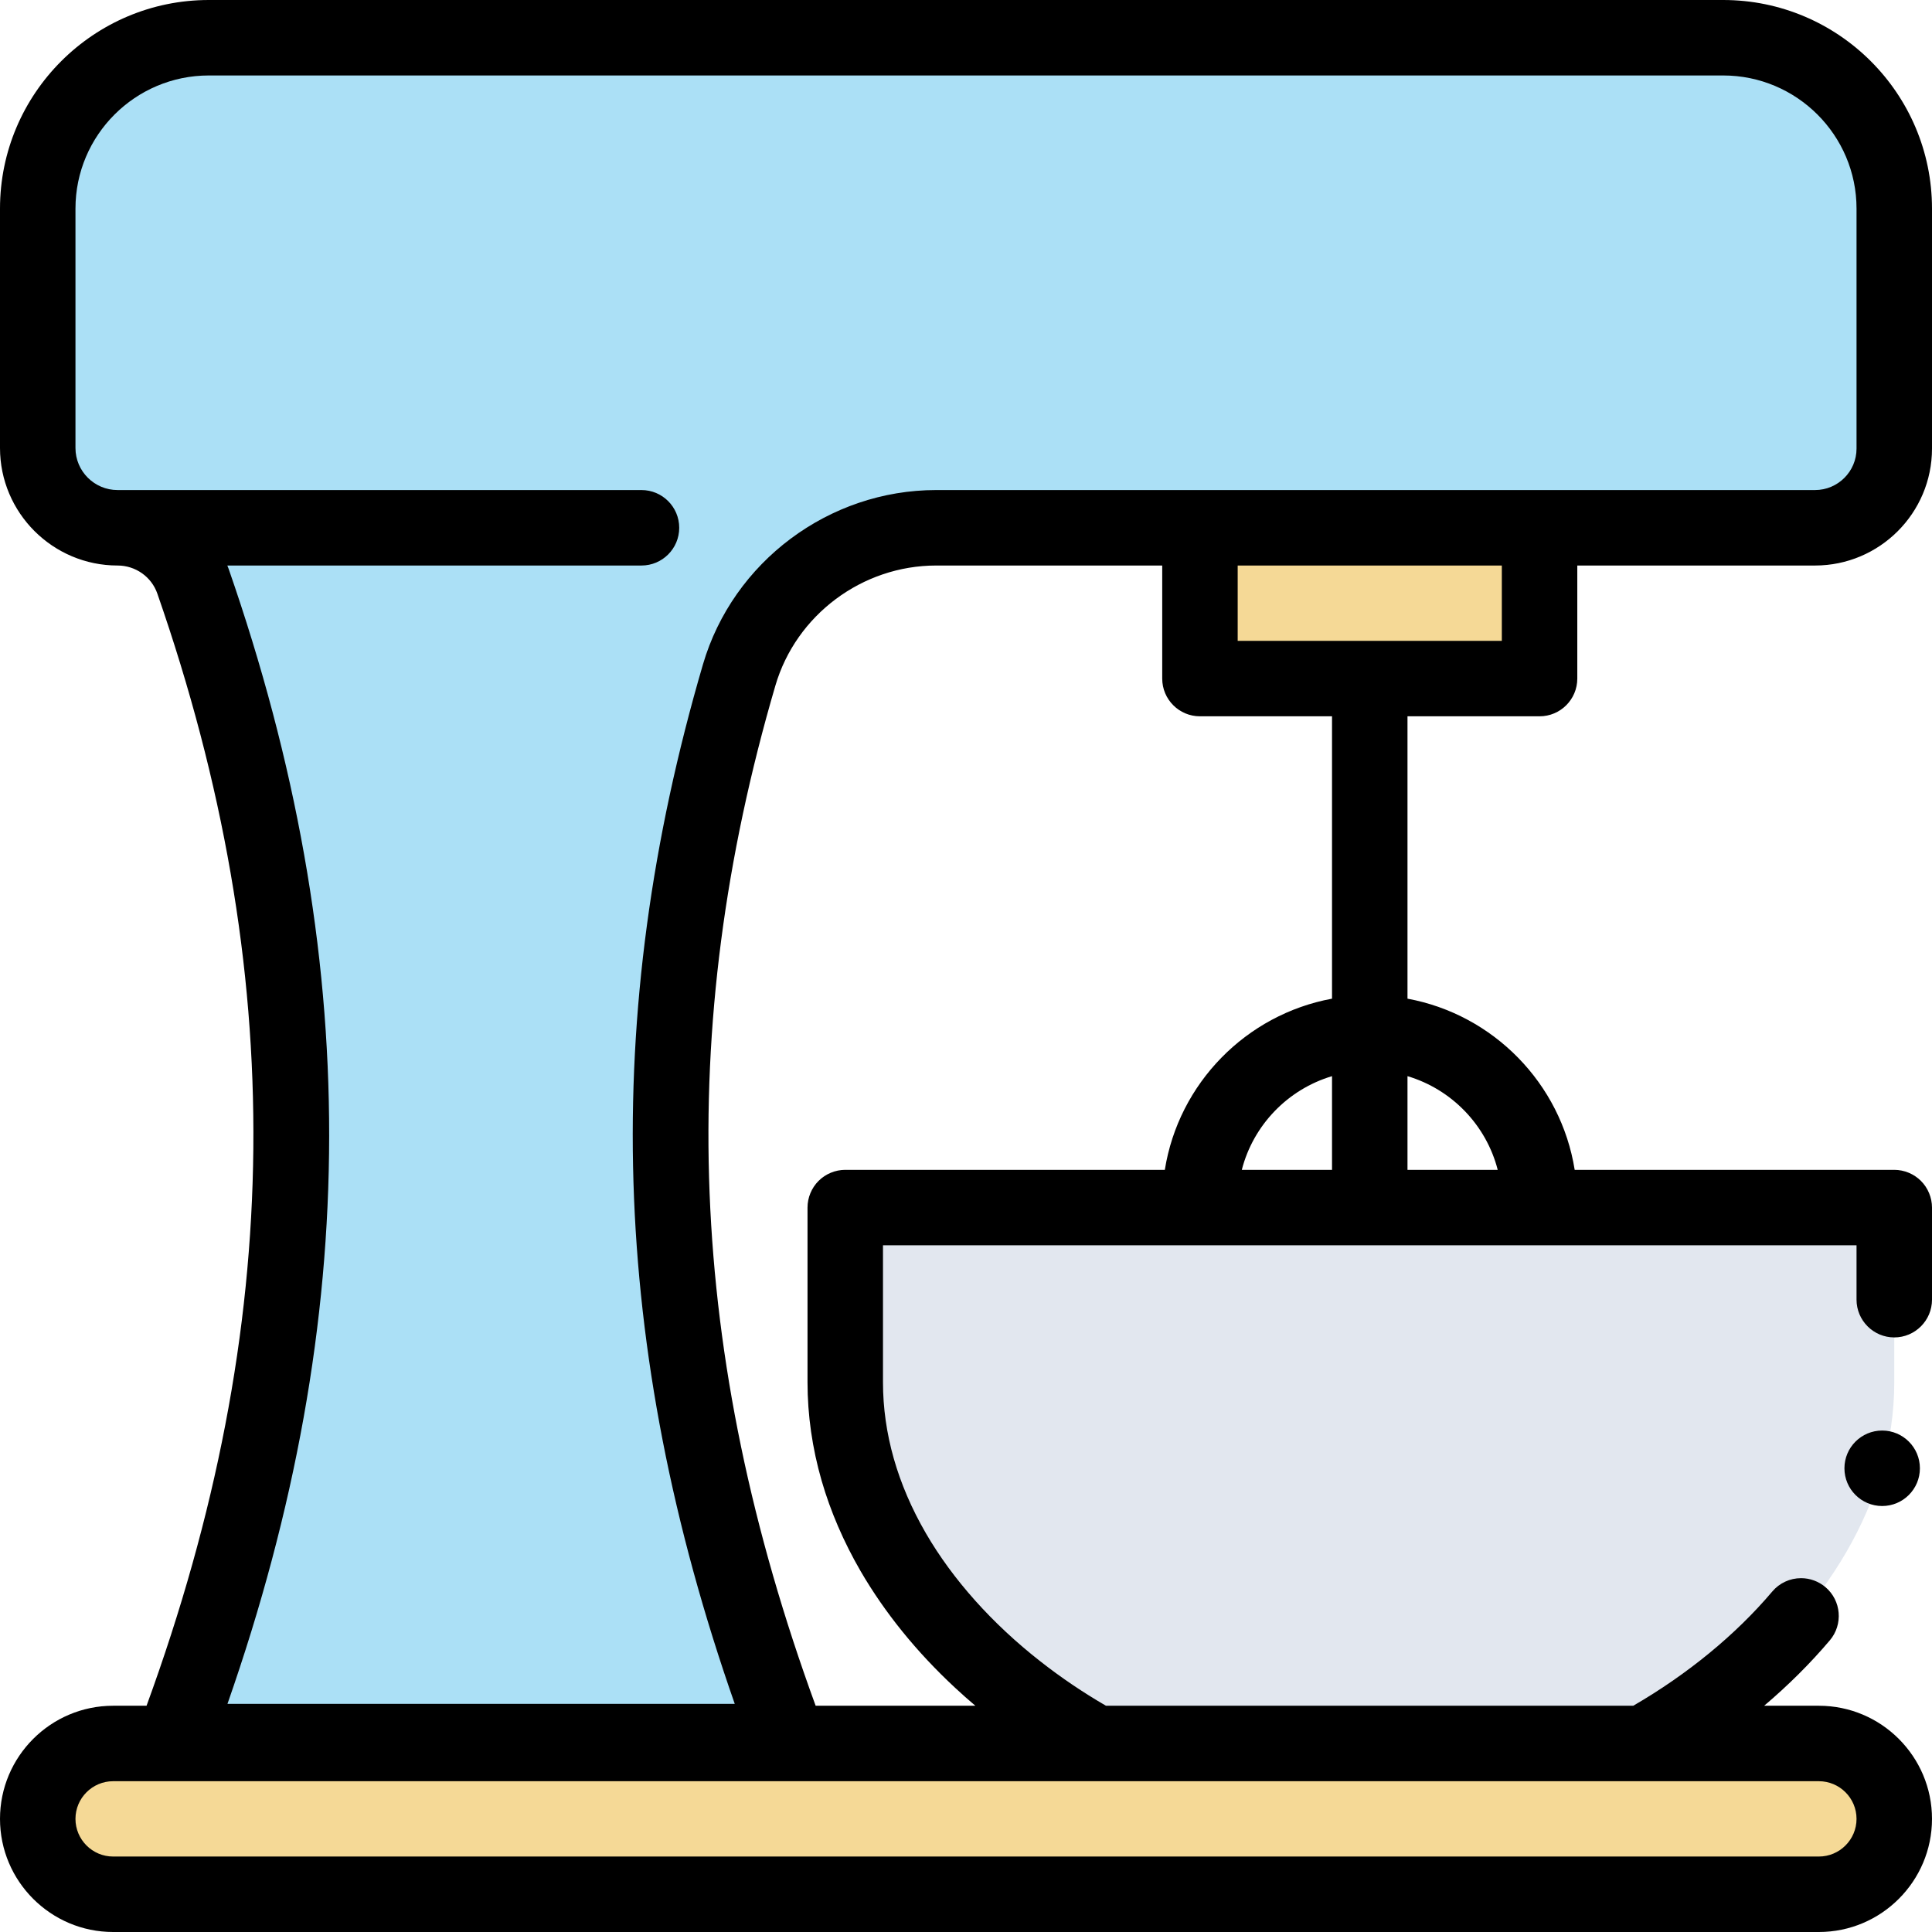
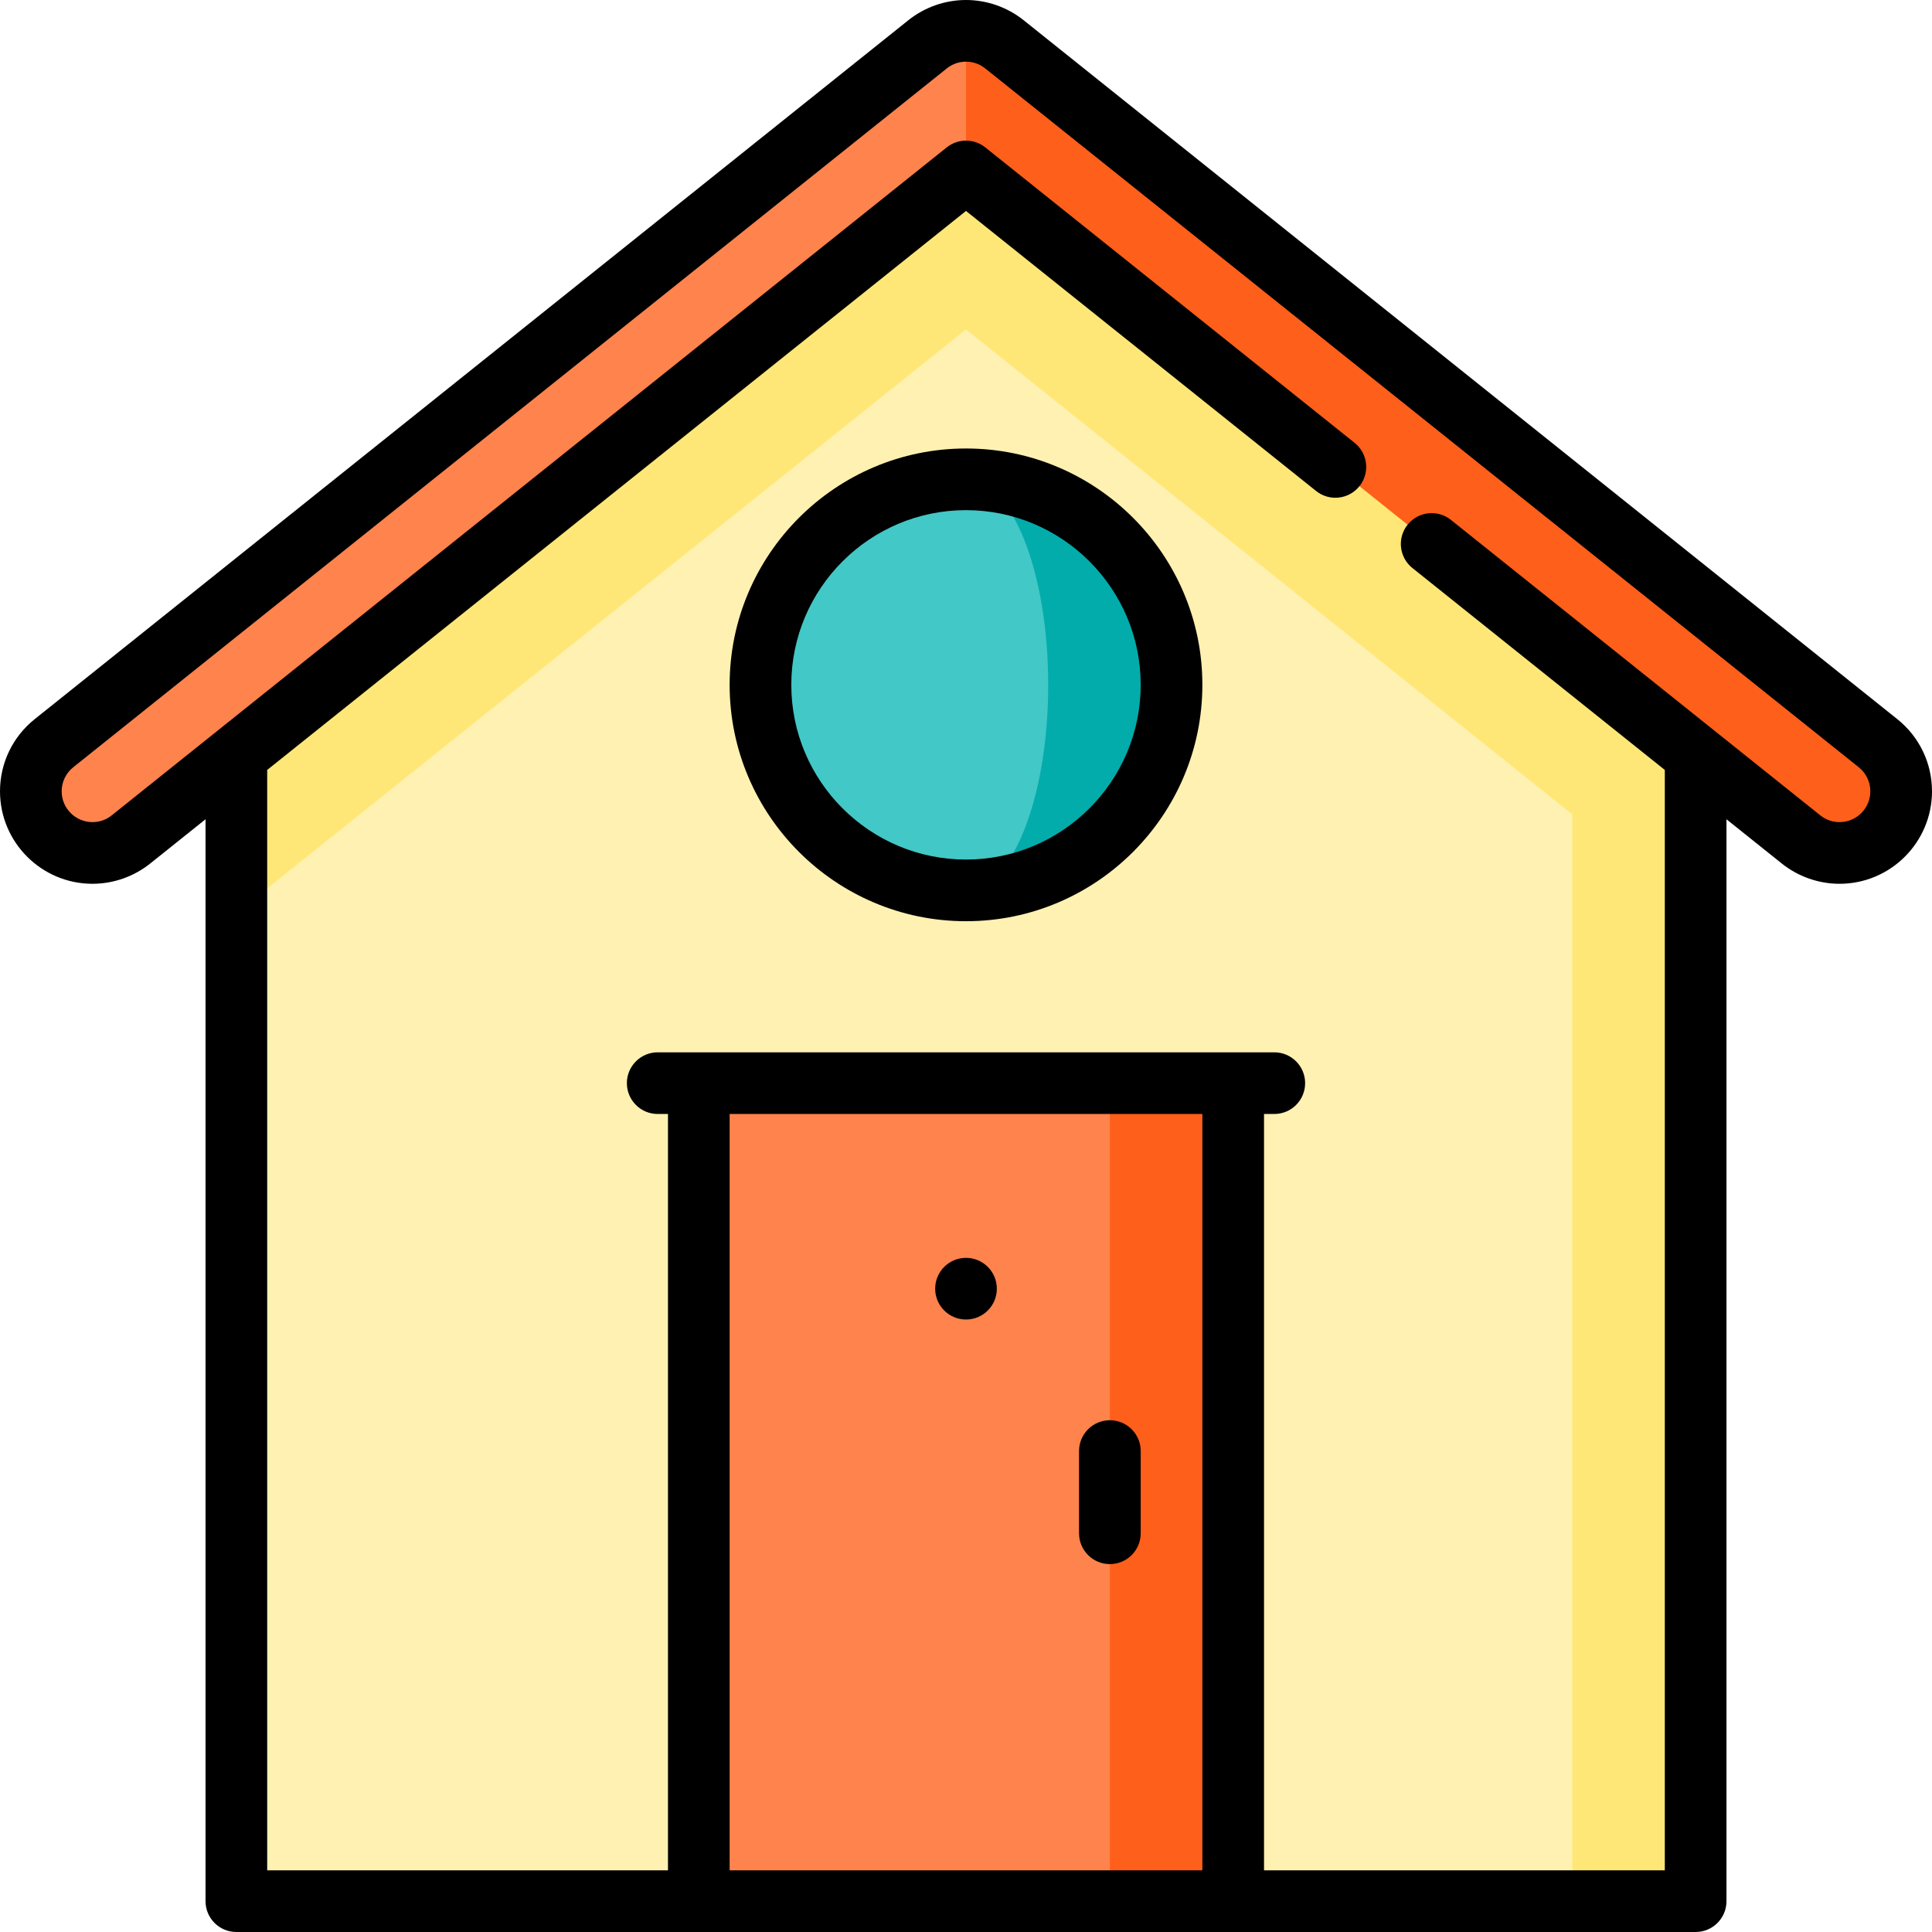
- <svg xmlns="http://www.w3.org/2000/svg" id="Capa_1" enable-background="new 0 0 512 512" height="512" viewBox="0 0 512 512" width="512">
+ <svg xmlns="http://www.w3.org/2000/svg" version="1.1" id="Layer_1" x="0px" y="0px" viewBox="0 0 512 512" style="enable-background:new 0 0 512 512;" xml:space="preserve">
+   <polygon style="fill:#FFE777;" points="256,23.65 62.638,178.329 62.638,241.969 416.681,503.83 449.362,503.83 449.362,178.329 " />
+   <polygon style="fill:#FFF1B1;" points="416.681,215.824 416.681,503.83 326.809,503.83 256,455.636 185.191,503.83 62.638,503.83   62.638,241.969 256,87.291 " />
+   <polygon style="fill:#FE5F1A;" points="326.809,287.047 326.809,503.83 294.128,503.83 239.66,395.438 294.128,287.047 " />
+   <rect x="185.191" y="287.047" style="fill:#FE834D;" width="108.936" height="216.783" />
+   <path style="fill:#FE5F1A;" d="M497.684,196.944L266.194,11.752C263.398,9.516,259.859,8.17,256,8.17l-10.894,21.243L256,45.436  l221.295,177.025c2.795,2.236,6.336,3.582,10.194,3.582c9.024,0,16.34-7.316,16.34-16.34  C503.83,204.536,501.426,199.937,497.684,196.944z" />
+   <path style="fill:#FE834D;" d="M245.806,11.752L14.316,196.944c-3.742,2.994-6.146,7.593-6.146,12.759  c0,9.024,7.316,16.34,16.34,16.34c3.859,0,7.398-1.345,10.194-3.582L256,45.437V8.17C252.141,8.17,248.602,9.516,245.806,11.752z" />
+   <path style="fill:#02ACAB;" d="M256,127.02v108.936c30.077,0,54.468-24.38,54.468-54.468C310.468,151.41,286.077,127.02,256,127.02z  " />
+   <path style="fill:#42C8C6;" d="M256,127.02c12.037,0,21.787,24.391,21.787,54.468c0,30.088-9.75,54.468-21.787,54.468  c-30.077,0-54.468-24.38-54.468-54.468C201.532,151.41,225.923,127.02,256,127.02z" />
+   <circle cx="256" cy="341.515" r="8.17" />
+   <path d="M502.787,190.563L271.297,5.372C266.966,1.907,261.534,0,256,0c-5.534,0-10.965,1.907-15.298,5.372L9.213,190.563  C3.357,195.248,0,202.224,0,209.702c0,13.516,10.996,24.511,24.511,24.511c5.534,0,10.966-1.907,15.297-5.372l14.661-11.728V503.83  c0,4.512,3.657,8.17,8.17,8.17h386.723c4.513,0,8.17-3.658,8.17-8.17V217.114l14.661,11.728c4.331,3.464,9.763,5.372,15.297,5.372  c13.515,0,24.511-10.995,24.511-24.511C512,202.224,508.643,195.248,502.787,190.563z M318.638,295.217V495.66H193.362V295.217  H318.638z M487.489,217.872c-2.356,0-4.068-0.975-5.091-1.792l-97.889-78.305c-3.523-2.818-8.664-2.247-11.483,1.277  c-2.819,3.523-2.247,8.665,1.277,11.484l66.888,53.507V495.66H334.979V295.217h2.723c4.513,0,8.17-3.658,8.17-8.17  c0-4.512-3.657-8.17-8.17-8.17H174.298c-4.513,0-8.17,3.658-8.17,8.17c0,4.512,3.657,8.17,8.17,8.17h2.723V495.66H70.809V204.042  L256,55.899l92.785,74.223c3.522,2.816,8.665,2.247,11.483-1.277c2.819-3.523,2.247-8.665-1.277-11.484l-97.888-78.305  c-2.983-2.386-7.224-2.386-10.206,0L29.601,216.08c-1.022,0.817-2.734,1.792-5.091,1.792c-4.506,0-8.17-3.665-8.17-8.17  c0-2.488,1.123-4.813,3.081-6.379L250.909,18.131c1.023-0.816,2.734-1.791,5.091-1.791s4.068,0.975,5.089,1.791l231.489,185.191  c1.958,1.567,3.081,3.892,3.081,6.379C495.66,214.208,491.995,217.872,487.489,217.872z" />
+   <path d="M294.128,414.502c4.513,0,8.17-3.658,8.17-8.17v-21.787c0-4.512-3.657-8.17-8.17-8.17c-4.513,0-8.17,3.658-8.17,8.17v21.787  C285.957,410.844,289.614,414.502,294.128,414.502z" />
+   <path d="M256,118.855c-34.539,0-62.638,28.099-62.638,62.638s28.099,62.638,62.638,62.638s62.638-28.099,62.638-62.638  S290.539,118.855,256,118.855z M256,227.791c-25.529,0-46.298-20.769-46.298-46.298s20.769-46.298,46.298-46.298  s46.298,20.769,46.298,46.298S281.529,227.791,256,227.791z" />
  <g>
-     <path d="m363 482.02c63.973 0 139-51.808 139-115.716v-46.286h-278v46.286c0 63.909 75.027 115.716 139 115.716z" fill="#e2e7ef" />
-     <path d="m10 482.02c0-11.035 8.945-19.98 19.98-19.98h452.04c11.034 0 19.98 8.945 19.98 19.98 0 11.034-8.945 19.98-19.98 19.98h-452.04c-11.035 0-19.98-8.945-19.98-19.98z" fill="#f5d996" />
-     <path d="m10 55.287v63.44c0 11.676 9.475 21.141 21.162 21.141 8.99 0 17.025 5.668 19.977 14.151 36.424 104.677 34.711 202.169-5.139 307.522h163c-36.677-96.965-41.049-187.271-13.114-282.649 6.779-23.145 28.071-39.024 52.21-39.024h232.904c11.598 0 21-9.392 21-20.979v-63.605c0-25.01-20.295-45.284-45.33-45.284h-401.337c-25.037 0-45.333 20.276-45.333 45.287z" fill="#abe0f6" />
-     <path d="m318 139.868h90v39.959h-90z" fill="#f5d996" />
-     <g>
-       <path d="m408 189.828c5.522 0 10-4.477 10-10v-29.959h63c17.094 0 31-13.897 31-30.979v-63.606c0-30.484-24.821-55.284-55.33-55.284h-401.337c-30.511 0-55.333 24.802-55.333 55.287v63.44c0 17.171 13.979 31.141 31.162 31.141 4.752 0 8.985 2.989 10.533 7.437 34.843 100.137 33.949 193.968-2.856 294.735h-8.859c-16.53 0-29.98 13.45-29.98 29.98s13.45 29.98 29.98 29.98h452.04c16.53 0 29.98-13.45 29.98-29.98s-13.45-29.98-29.98-29.98h-14.5c6.37-5.4 12.21-11.2 17.41-17.34 3.56-4.21 3.04-10.53-1.17-14.1-1.8-1.52-4.1-2.37-6.46-2.37-2.94 0-5.73 1.29-7.63 3.54-9.71 11.49-22.52 21.97-36.84 30.27h-139.74c-6.07-3.52-11.92-7.47-17.42-11.79-12.72-9.95-23.2-21.68-30.3-33.92-7.54-13.01-11.37-26.48-11.37-40.03v-36.28h258v14.4c0 5.52 4.49 10.01 10 10.01 5.52 0 10-4.49 10-10.01v-24.4c0-2.63-1.07-5.21-2.93-7.07s-4.44-2.93-7.07-2.93h-84.691c-3.653-22.93-21.547-41.166-44.309-45.363v-74.829zm-10-20h-70v-19.959h70zm-337.416-19.096c-.102-.294-.229-.574-.34-.864h109.756c5.522 0 10-4.477 10-10s-4.478-10-10-10c0 0-137.596 0-138.838 0-6.155 0-11.162-4.998-11.162-11.141v-63.44c0-19.457 15.851-35.287 35.333-35.287h401.337c19.481 0 35.33 15.829 35.33 35.284v63.605c0 6.054-4.935 10.979-11 10.979h-232.903c-28.422 0-53.838 19.004-61.808 46.213-27.271 93.109-24.642 181.017 8.427 275.459h-134.434c35.867-102.54 35.898-198.509.302-300.808zm421.436 321.308c5.5 0 9.98 4.48 9.98 9.98s-4.48 9.98-9.98 9.98h-452.04c-5.5 0-9.98-4.48-9.98-9.98s4.48-9.98 9.98-9.98zm-129.02-162.02h-23.909c3.046-11.879 12.202-21.335 23.909-24.828zm43.909 0h-23.909v-24.828c11.707 3.493 20.863 12.949 23.909 24.828zm-43.909-45.363c-22.762 4.197-40.657 22.433-44.309 45.363h-84.691c-2.63 0-5.21 1.07-7.07 2.93s-2.93 4.43-2.93 7.07v46.28c0 8.72 1.26 17.5 3.74 26.1 2.36 8.16 5.84 16.22 10.33 23.97 6.42 11.03 14.83 21.42 24.99 30.86 1.76 1.64 3.57 3.25 5.42 4.81h-42.325c-34.004-93.05-37.387-179.126-10.673-270.336 5.49-18.744 23.014-31.835 42.614-31.835h59.904v29.959c0 5.523 4.478 10 10 10h35z" />
-       <circle cx="498.794" cy="389.11" r="10" />
-     </g>
-   </g>
+ </g>
+   <g>
+ </g>
+   <g>
+ </g>
+   <g>
+ </g>
+   <g>
+ </g>
+   <g>
+ </g>
+   <g>
+ </g>
+   <g>
+ </g>
+   <g>
+ </g>
+   <g>
+ </g>
+   <g>
+ </g>
+   <g>
+ </g>
+   <g>
+ </g>
+   <g>
+ </g>
+   <g>
+ </g>
</svg>
